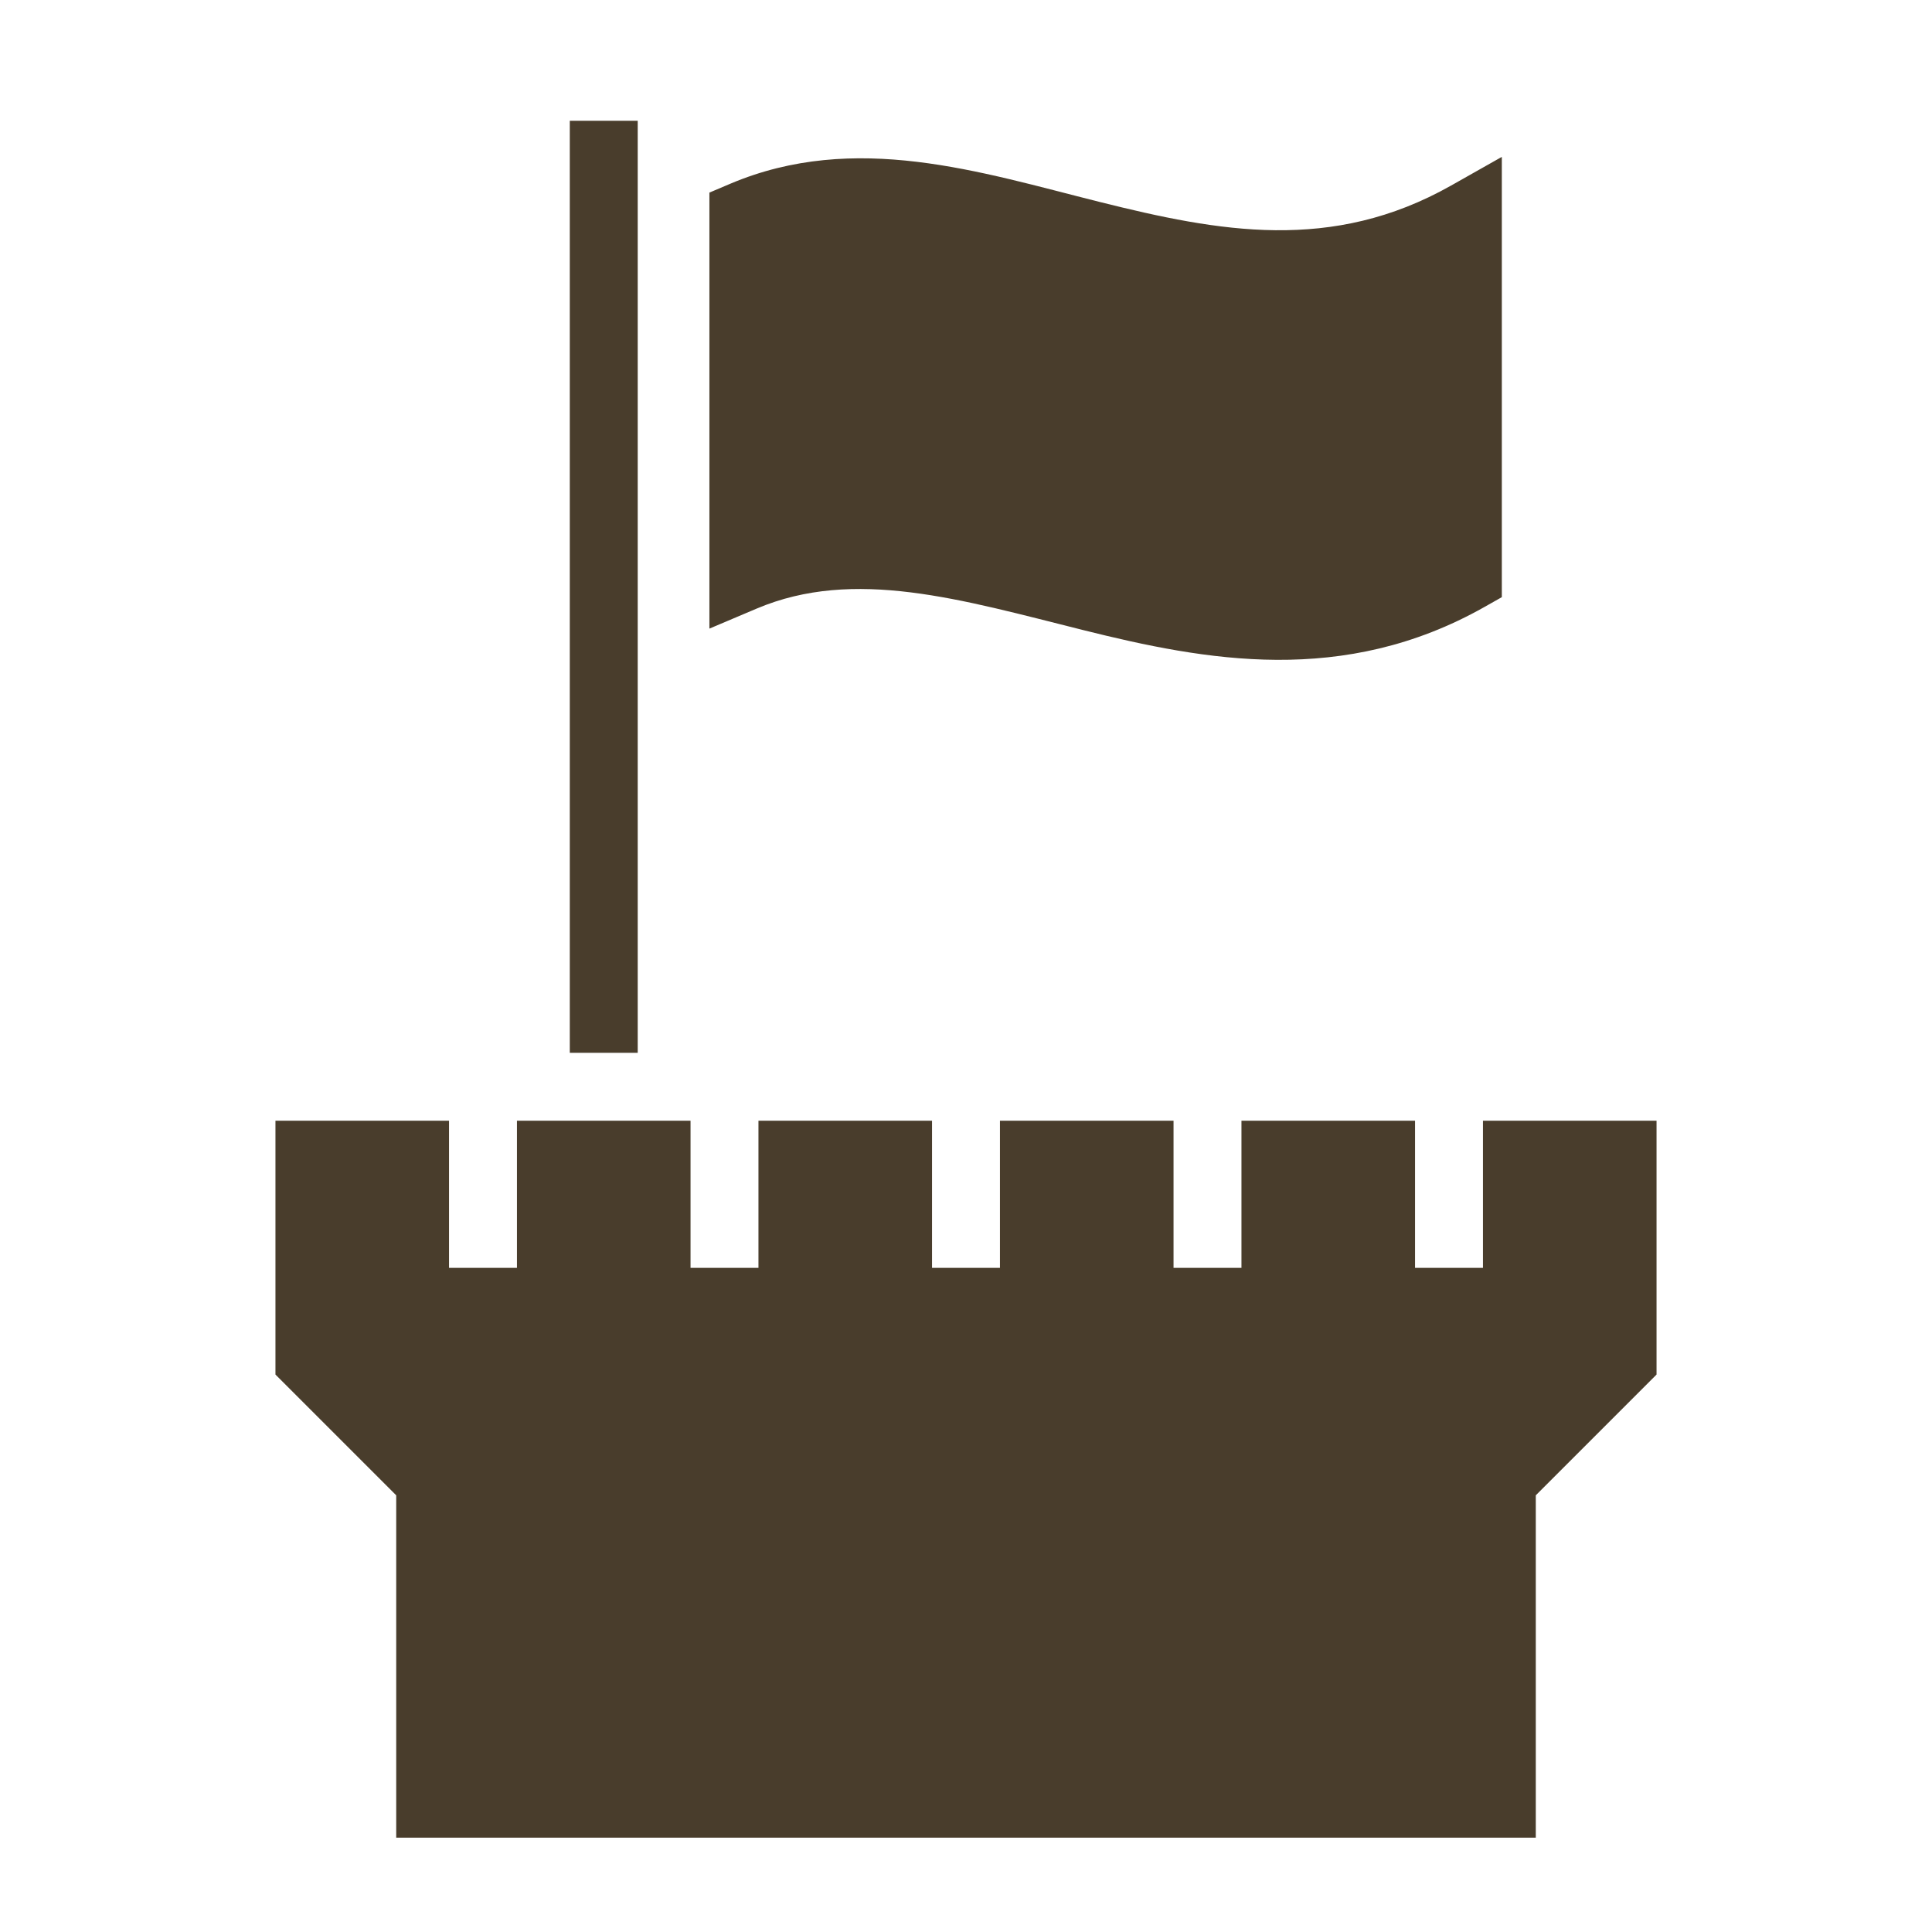
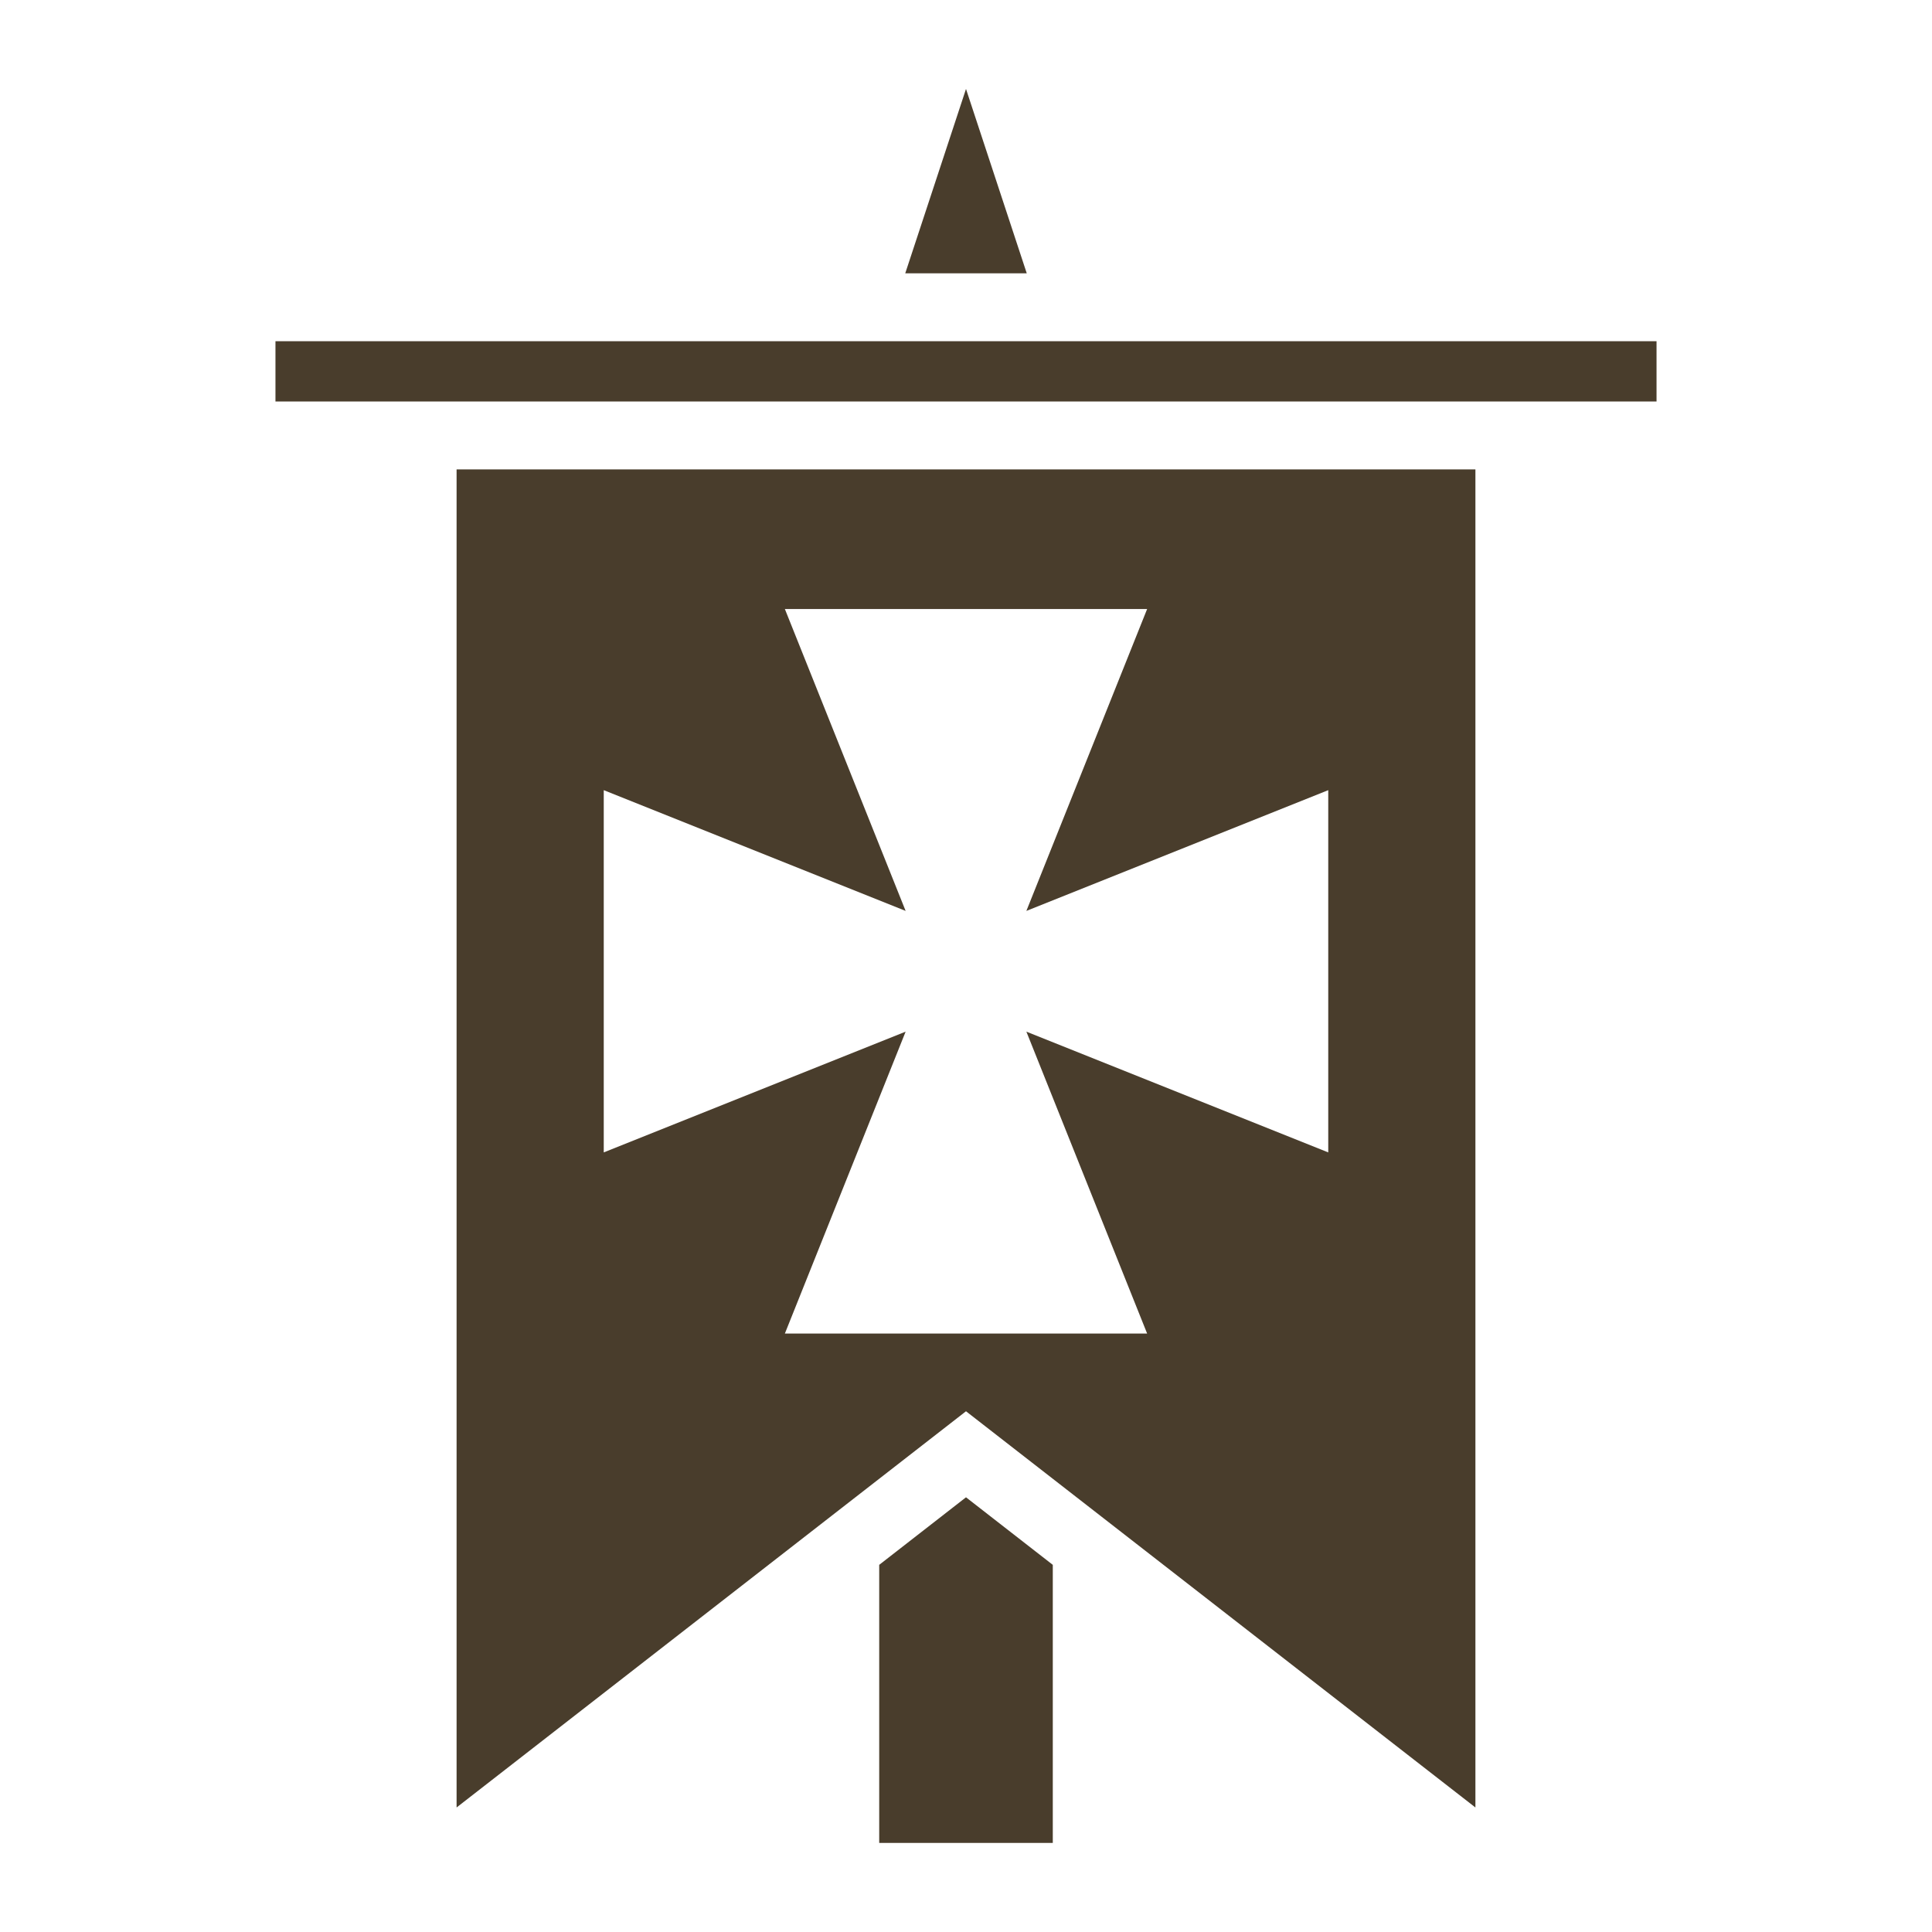
<svg xmlns="http://www.w3.org/2000/svg" viewBox="0 0 512 512">
-   <path fill="#493d2c" d="M151 32v247h18V32h-18zm247 9.574l-13.428 7.59c-31.626 17.876-61.492 12.267-93.138 4.356-31.647-7.912-64.83-18.84-97.946-4.807L188 51.039V166.588l12.512-5.3c25.883-10.968 54.201-2.396 86.554 5.692 32.354 8.089 68.988 14.98 106.362-6.144l4.572-2.584V41.574zM73 297v67.271l32 32V487h302v-90.729l32-32V297h-46v39h-18v-39h-46v39h-18v-39h-46v39h-18v-39h-46v39h-18v-39h-46v39h-18v-39H73z" />
+   <path fill="#493d2c" d="M256 23.57l-16.1 48.86h32.2zM73 90.43v15.97h366V90.43zm48 33.97V479l135-105 135 105V124.4zm87 37h96l-32 80 80-32v96l-80-32 32 80h-96l32-80-80 32v-96l80 32zm48 235.4l-23 17.9v73.7h46v-73.7z" />
</svg>
